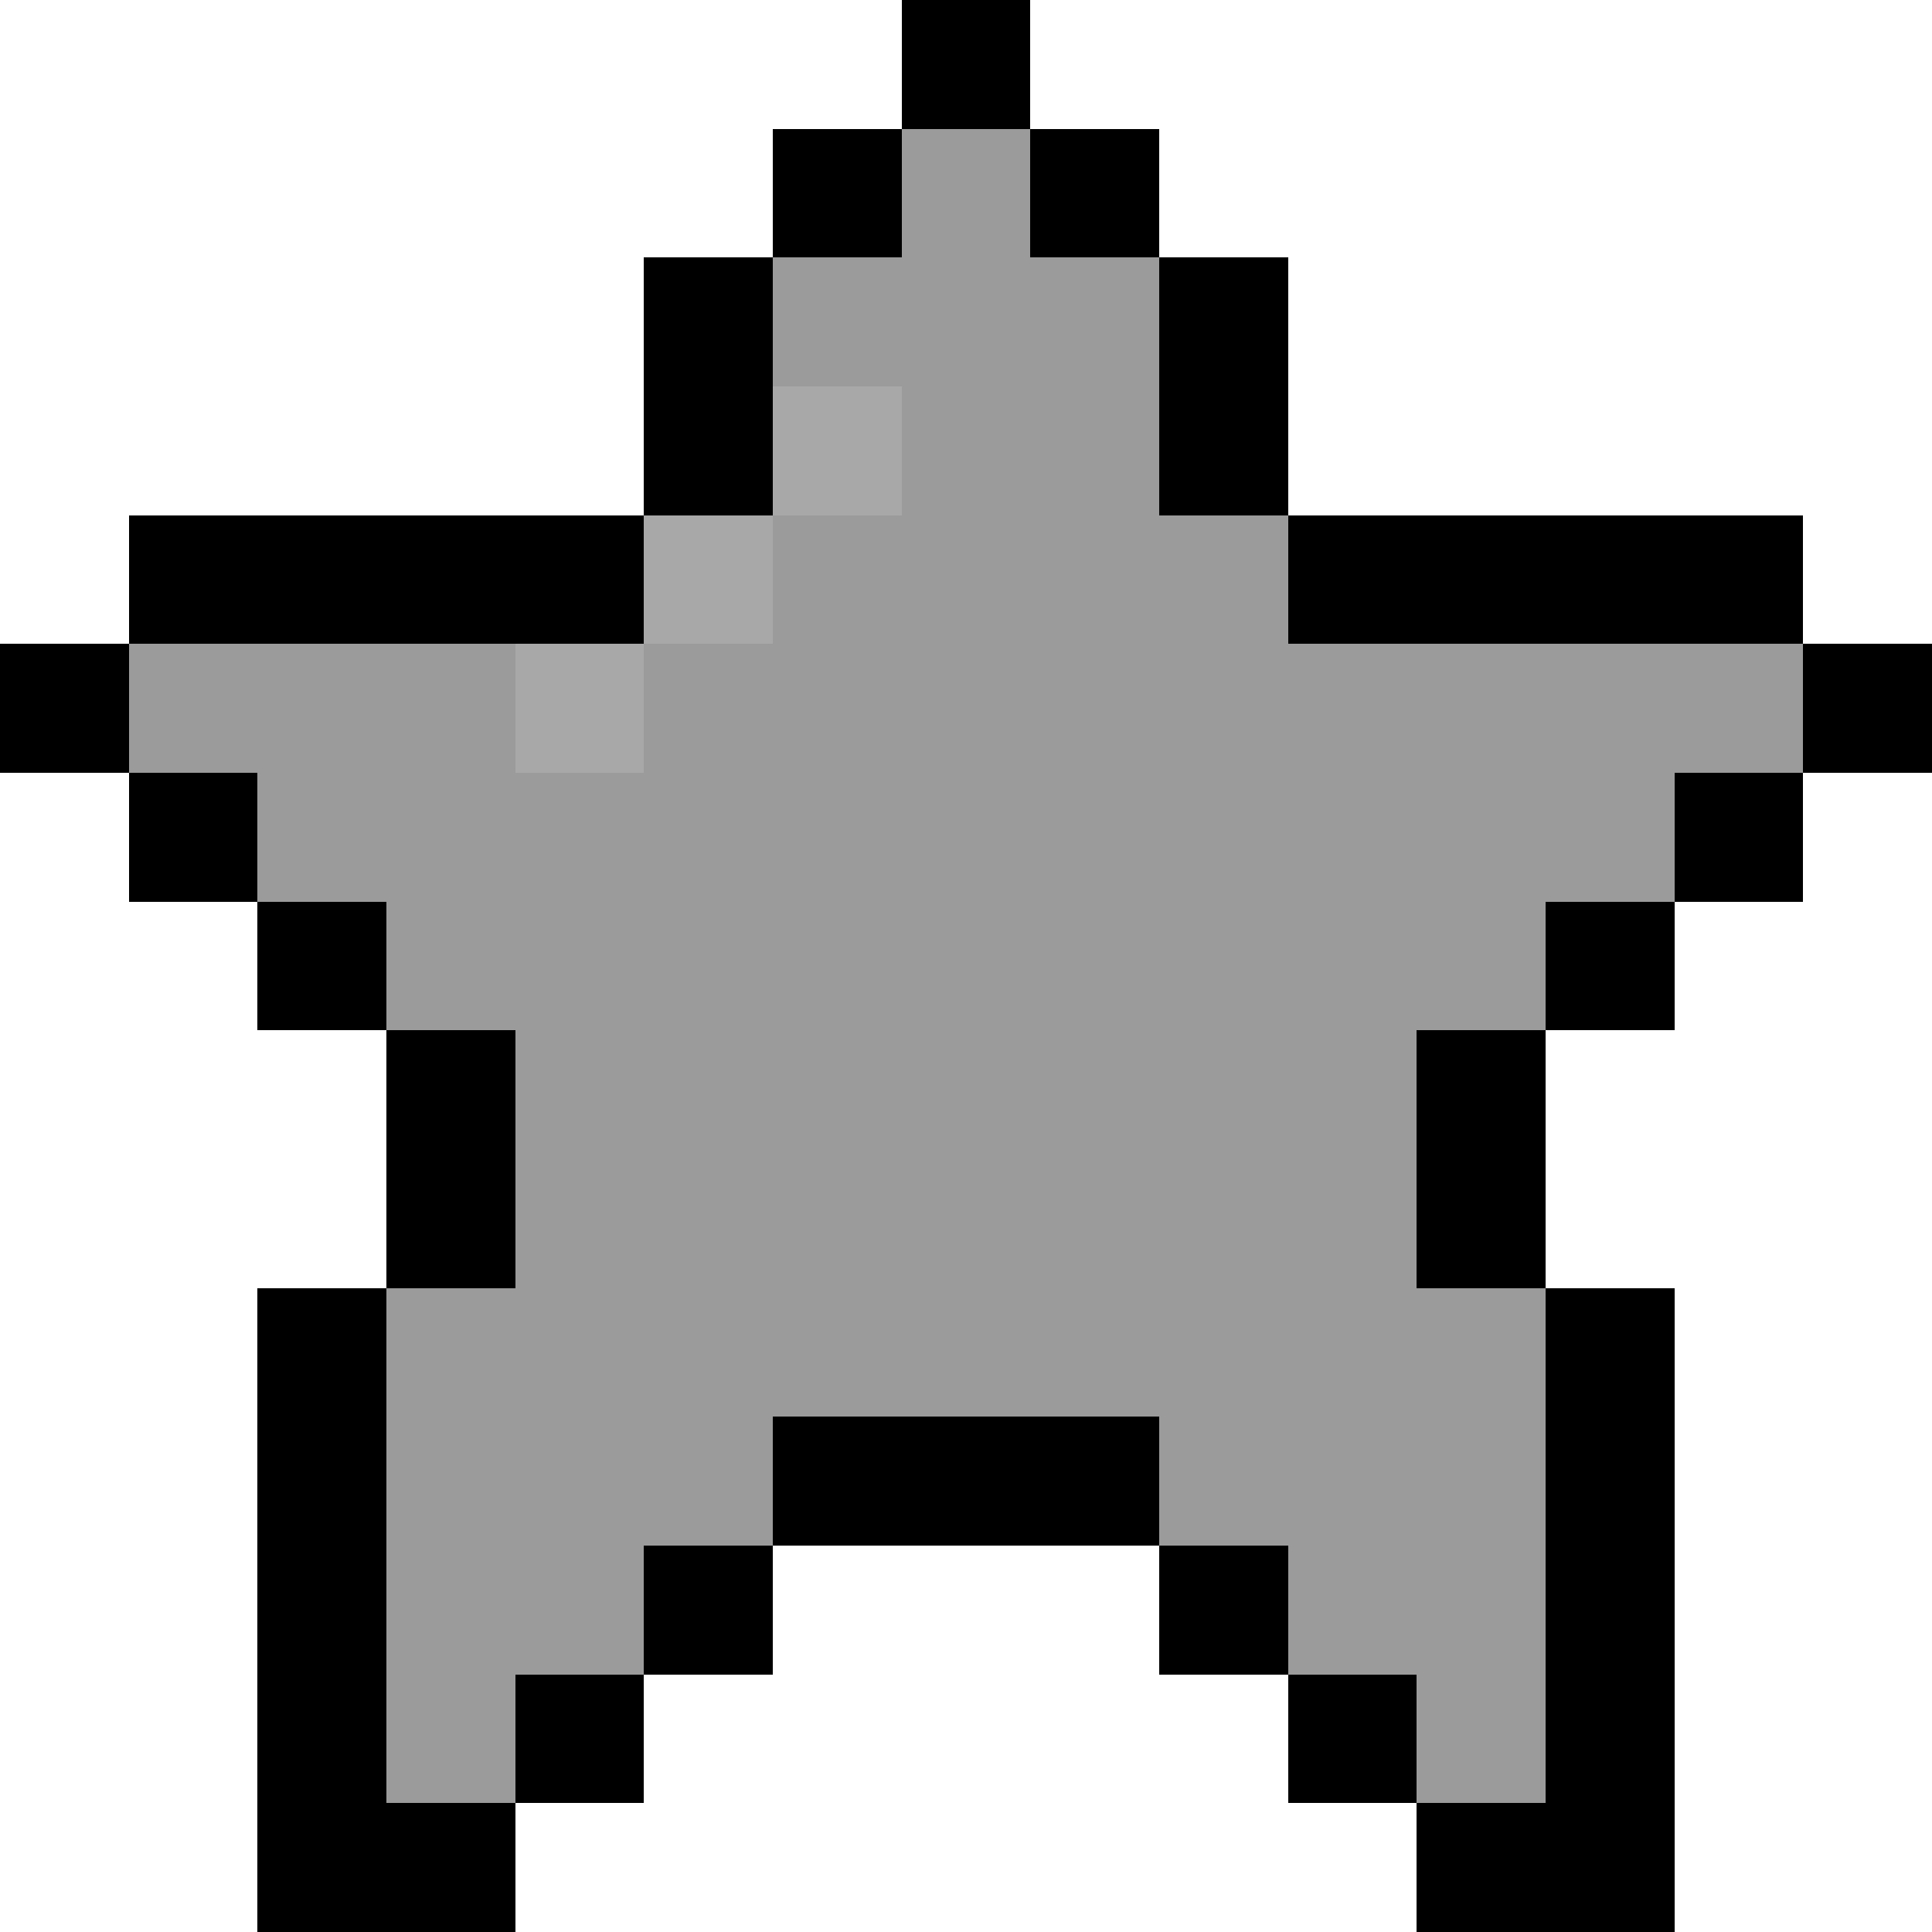
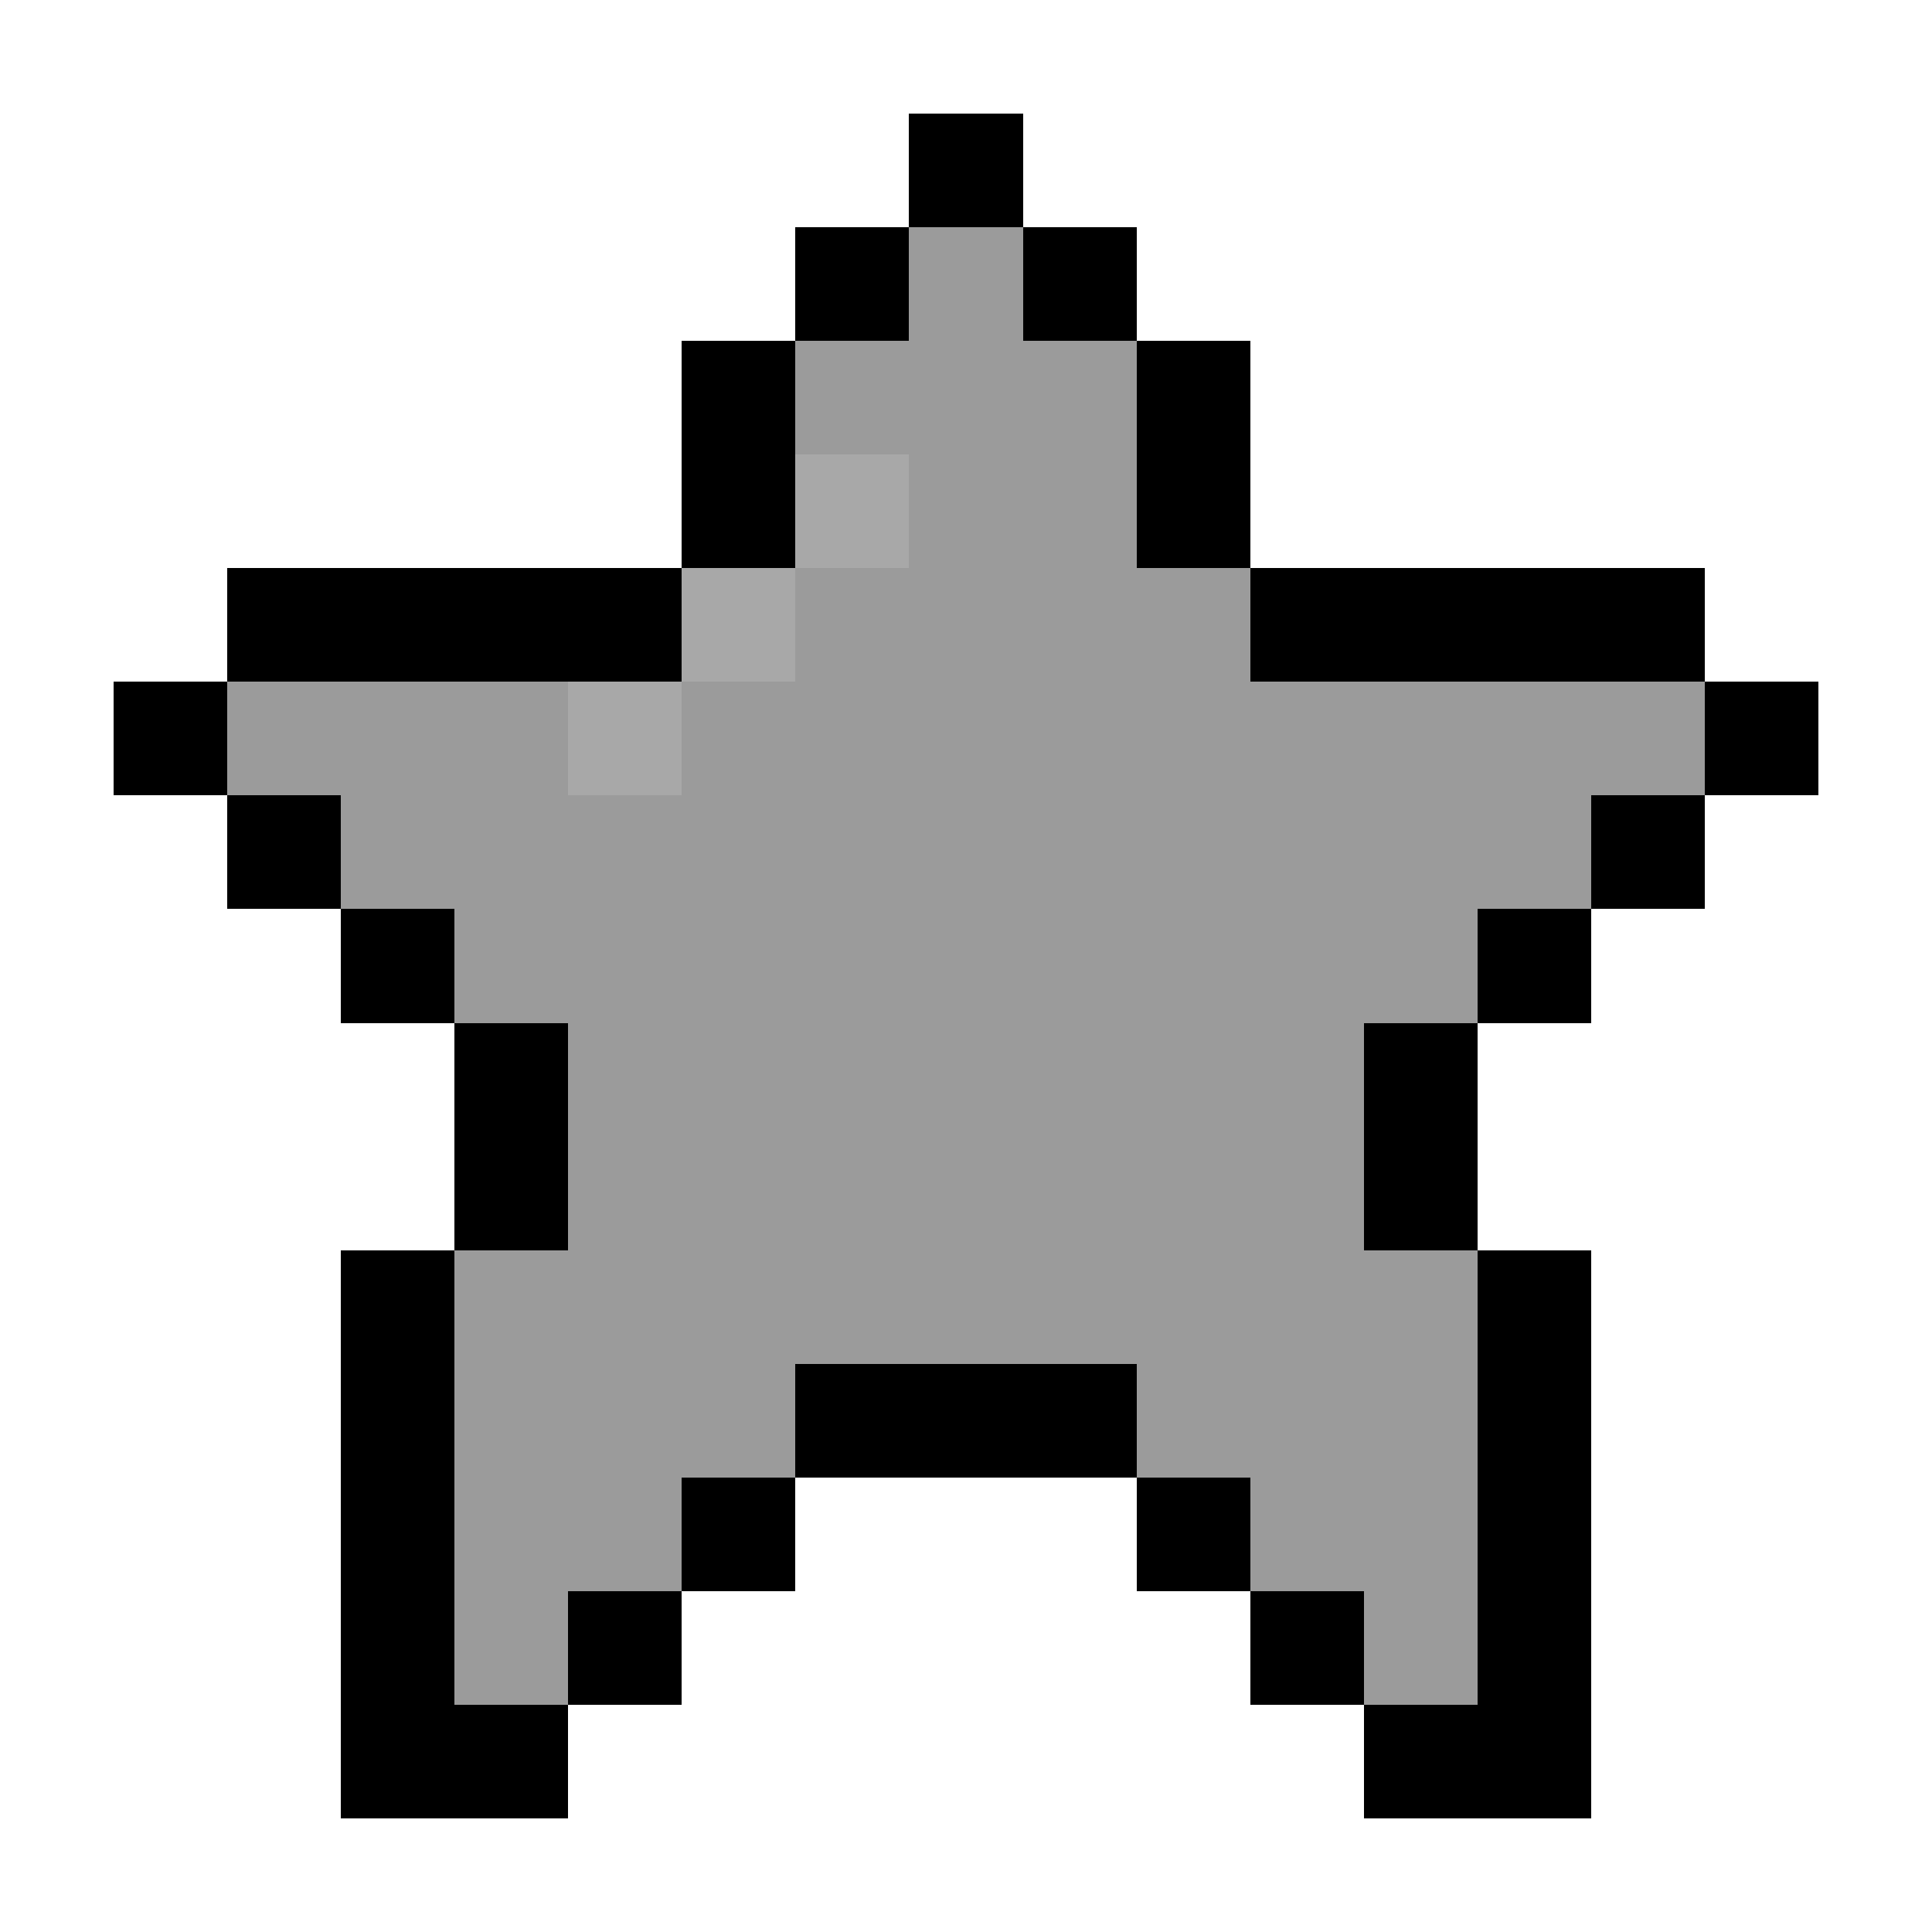
- <svg xmlns="http://www.w3.org/2000/svg" version="1.1" width="60" height="60" shape-rendering="crispEdges">
-   <rect x="28" y="0" width="4" height="4" fill="#000000" />
-   <rect x="24" y="4" width="4" height="4" fill="#000000" />
-   <rect x="28" y="4" width="4" height="4" fill="#9B9B9B" />
-   <rect x="32" y="4" width="4" height="4" fill="#000000" />
-   <rect x="20" y="8" width="4" height="4" fill="#000000" />
-   <rect x="24" y="8" width="4" height="4" fill="#9B9B9B" />
-   <rect x="28" y="8" width="4" height="4" fill="#9B9B9B" />
-   <rect x="32" y="8" width="4" height="4" fill="#9B9B9B" />
-   <rect x="36" y="8" width="4" height="4" fill="#000000" />
-   <rect x="20" y="12" width="4" height="4" fill="#000000" />
-   <rect x="24" y="12" width="4" height="4" fill="#A8A8A8" />
-   <rect x="28" y="12" width="4" height="4" fill="#9B9B9B" />
-   <rect x="32" y="12" width="4" height="4" fill="#9B9B9B" />
-   <rect x="36" y="12" width="4" height="4" fill="#000000" />
-   <rect x="4" y="16" width="4" height="4" fill="#000000" />
-   <rect x="8" y="16" width="4" height="4" fill="#000000" />
-   <rect x="12" y="16" width="4" height="4" fill="#000000" />
-   <rect x="16" y="16" width="4" height="4" fill="#000000" />
-   <rect x="20" y="16" width="4" height="4" fill="#A8A8A8" />
-   <rect x="24" y="16" width="4" height="4" fill="#9B9B9B" />
-   <rect x="28" y="16" width="4" height="4" fill="#9B9B9B" />
-   <rect x="32" y="16" width="4" height="4" fill="#9B9B9B" />
-   <rect x="36" y="16" width="4" height="4" fill="#9B9B9B" />
-   <rect x="40" y="16" width="4" height="4" fill="#000000" />
-   <rect x="44" y="16" width="4" height="4" fill="#000000" />
-   <rect x="48" y="16" width="4" height="4" fill="#000000" />
-   <rect x="52" y="16" width="4" height="4" fill="#000000" />
-   <rect x="0" y="20" width="4" height="4" fill="#000000" />
-   <rect x="4" y="20" width="4" height="4" fill="#9B9B9B" />
-   <rect x="8" y="20" width="4" height="4" fill="#9B9B9B" />
-   <rect x="12" y="20" width="4" height="4" fill="#9B9B9B" />
-   <rect x="16" y="20" width="4" height="4" fill="#A8A8A8" />
-   <rect x="20" y="20" width="4" height="4" fill="#9B9B9B" />
-   <rect x="24" y="20" width="4" height="4" fill="#9B9B9B" />
-   <rect x="28" y="20" width="4" height="4" fill="#9B9B9B" />
-   <rect x="32" y="20" width="4" height="4" fill="#9B9B9B" />
-   <rect x="36" y="20" width="4" height="4" fill="#9B9B9B" />
-   <rect x="40" y="20" width="4" height="4" fill="#9B9B9B" />
-   <rect x="44" y="20" width="4" height="4" fill="#9B9B9B" />
-   <rect x="48" y="20" width="4" height="4" fill="#9B9B9B" />
-   <rect x="52" y="20" width="4" height="4" fill="#9B9B9B" />
-   <rect x="56" y="20" width="4" height="4" fill="#000000" />
-   <rect x="4" y="24" width="4" height="4" fill="#000000" />
-   <rect x="8" y="24" width="4" height="4" fill="#9B9B9B" />
-   <rect x="12" y="24" width="4" height="4" fill="#9B9B9B" />
-   <rect x="16" y="24" width="4" height="4" fill="#9B9B9B" />
-   <rect x="20" y="24" width="4" height="4" fill="#9B9B9B" />
-   <rect x="24" y="24" width="4" height="4" fill="#9B9B9B" />
-   <rect x="28" y="24" width="4" height="4" fill="#9B9B9B" />
-   <rect x="32" y="24" width="4" height="4" fill="#9B9B9B" />
-   <rect x="36" y="24" width="4" height="4" fill="#9B9B9B" />
-   <rect x="40" y="24" width="4" height="4" fill="#9B9B9B" />
-   <rect x="44" y="24" width="4" height="4" fill="#9B9B9B" />
-   <rect x="48" y="24" width="4" height="4" fill="#9B9B9B" />
-   <rect x="52" y="24" width="4" height="4" fill="#000000" />
-   <rect x="8" y="28" width="4" height="4" fill="#000000" />
-   <rect x="12" y="28" width="4" height="4" fill="#9B9B9B" />
-   <rect x="16" y="28" width="4" height="4" fill="#9B9B9B" />
-   <rect x="20" y="28" width="4" height="4" fill="#9B9B9B" />
-   <rect x="24" y="28" width="4" height="4" fill="#9B9B9B" />
-   <rect x="28" y="28" width="4" height="4" fill="#9B9B9B" />
-   <rect x="32" y="28" width="4" height="4" fill="#9B9B9B" />
-   <rect x="36" y="28" width="4" height="4" fill="#9B9B9B" />
-   <rect x="40" y="28" width="4" height="4" fill="#9B9B9B" />
-   <rect x="44" y="28" width="4" height="4" fill="#9B9B9B" />
-   <rect x="48" y="28" width="4" height="4" fill="#000000" />
-   <rect x="12" y="32" width="4" height="4" fill="#000000" />
-   <rect x="16" y="32" width="4" height="4" fill="#9B9B9B" />
-   <rect x="20" y="32" width="4" height="4" fill="#9B9B9B" />
-   <rect x="24" y="32" width="4" height="4" fill="#9B9B9B" />
-   <rect x="28" y="32" width="4" height="4" fill="#9B9B9B" />
-   <rect x="32" y="32" width="4" height="4" fill="#9B9B9B" />
-   <rect x="36" y="32" width="4" height="4" fill="#9B9B9B" />
-   <rect x="40" y="32" width="4" height="4" fill="#9B9B9B" />
-   <rect x="44" y="32" width="4" height="4" fill="#000000" />
-   <rect x="12" y="36" width="4" height="4" fill="#000000" />
-   <rect x="16" y="36" width="4" height="4" fill="#9B9B9B" />
-   <rect x="20" y="36" width="4" height="4" fill="#9B9B9B" />
-   <rect x="24" y="36" width="4" height="4" fill="#9B9B9B" />
-   <rect x="28" y="36" width="4" height="4" fill="#9B9B9B" />
-   <rect x="32" y="36" width="4" height="4" fill="#9B9B9B" />
-   <rect x="36" y="36" width="4" height="4" fill="#9B9B9B" />
-   <rect x="40" y="36" width="4" height="4" fill="#9B9B9B" />
-   <rect x="44" y="36" width="4" height="4" fill="#000000" />
-   <rect x="8" y="40" width="4" height="4" fill="#000000" />
-   <rect x="12" y="40" width="4" height="4" fill="#9B9B9B" />
-   <rect x="16" y="40" width="4" height="4" fill="#9B9B9B" />
-   <rect x="20" y="40" width="4" height="4" fill="#9B9B9B" />
-   <rect x="24" y="40" width="4" height="4" fill="#9B9B9B" />
-   <rect x="28" y="40" width="4" height="4" fill="#9B9B9B" />
-   <rect x="32" y="40" width="4" height="4" fill="#9B9B9B" />
-   <rect x="36" y="40" width="4" height="4" fill="#9B9B9B" />
-   <rect x="40" y="40" width="4" height="4" fill="#9B9B9B" />
-   <rect x="44" y="40" width="4" height="4" fill="#9B9B9B" />
-   <rect x="48" y="40" width="4" height="4" fill="#000000" />
-   <rect x="8" y="44" width="4" height="4" fill="#000000" />
-   <rect x="12" y="44" width="4" height="4" fill="#9B9B9B" />
-   <rect x="16" y="44" width="4" height="4" fill="#9B9B9B" />
-   <rect x="20" y="44" width="4" height="4" fill="#9B9B9B" />
-   <rect x="24" y="44" width="4" height="4" fill="#000000" />
-   <rect x="28" y="44" width="4" height="4" fill="#000000" />
-   <rect x="32" y="44" width="4" height="4" fill="#000000" />
-   <rect x="36" y="44" width="4" height="4" fill="#9B9B9B" />
-   <rect x="40" y="44" width="4" height="4" fill="#9B9B9B" />
-   <rect x="44" y="44" width="4" height="4" fill="#9B9B9B" />
-   <rect x="48" y="44" width="4" height="4" fill="#000000" />
-   <rect x="8" y="48" width="4" height="4" fill="#000000" />
-   <rect x="12" y="48" width="4" height="4" fill="#9B9B9B" />
-   <rect x="16" y="48" width="4" height="4" fill="#9B9B9B" />
-   <rect x="20" y="48" width="4" height="4" fill="#000000" />
-   <rect x="36" y="48" width="4" height="4" fill="#000000" />
-   <rect x="40" y="48" width="4" height="4" fill="#9B9B9B" />
-   <rect x="44" y="48" width="4" height="4" fill="#9B9B9B" />
-   <rect x="48" y="48" width="4" height="4" fill="#000000" />
-   <rect x="8" y="52" width="4" height="4" fill="#000000" />
-   <rect x="12" y="52" width="4" height="4" fill="#9B9B9B" />
-   <rect x="16" y="52" width="4" height="4" fill="#000000" />
-   <rect x="40" y="52" width="4" height="4" fill="#000000" />
-   <rect x="44" y="52" width="4" height="4" fill="#9B9B9B" />
-   <rect x="48" y="52" width="4" height="4" fill="#000000" />
-   <rect x="8" y="56" width="4" height="4" fill="#000000" />
-   <rect x="12" y="56" width="4" height="4" fill="#000000" />
-   <rect x="44" y="56" width="4" height="4" fill="#000000" />
-   <rect x="48" y="56" width="4" height="4" fill="#000000" />
+ <svg xmlns="http://www.w3.org/2000/svg" shape-rendering="crispEdges" viewBox="0 0 17 17">
+   <path d="M8 1h1v1H8zM7 2h1v1H7z" />
+   <path fill="#9B9B9B" d="M8 2h1v1H8z" />
+   <path d="M9 2h1v1H9zM6 3h1v1H6z" />
+   <path fill="#9B9B9B" d="M7 3h1v1H7zM8 3h1v1H8zM9 3h1v1H9z" />
+   <path d="M10 3h1v1h-1zM6 4h1v1H6z" />
+   <path fill="#A8A8A8" d="M7 4h1v1H7z" />
+   <path fill="#9B9B9B" d="M8 4h1v1H8zM9 4h1v1H9z" />
+   <path d="M10 4h1v1h-1zM2 5h1v1H2zM3 5h1v1H3zM4 5h1v1H4zM5 5h1v1H5z" />
+   <path fill="#A8A8A8" d="M6 5h1v1H6z" />
+   <path fill="#9B9B9B" d="M7 5h1v1H7zM8 5h1v1H8zM9 5h1v1H9zM10 5h1v1h-1z" />
+   <path d="M11 5h1v1h-1zM12 5h1v1h-1zM13 5h1v1h-1zM14 5h1v1h-1zM1 6h1v1H1z" />
+   <path fill="#9B9B9B" d="M2 6h1v1H2zM3 6h1v1H3zM4 6h1v1H4z" />
+   <path fill="#A8A8A8" d="M5 6h1v1H5z" />
+   <path fill="#9B9B9B" d="M6 6h1v1H6zM7 6h1v1H7zM8 6h1v1H8zM9 6h1v1H9zM10 6h1v1h-1zM11 6h1v1h-1zM12 6h1v1h-1zM13 6h1v1h-1zM14 6h1v1h-1z" />
+   <path d="M15 6h1v1h-1zM2 7h1v1H2z" />
+   <path fill="#9B9B9B" d="M3 7h1v1H3zM4 7h1v1H4zM5 7h1v1H5zM6 7h1v1H6zM7 7h1v1H7zM8 7h1v1H8zM9 7h1v1H9zM10 7h1v1h-1zM11 7h1v1h-1zM12 7h1v1h-1zM13 7h1v1h-1z" />
+   <path d="M14 7h1v1h-1zM3 8h1v1H3z" />
+   <path fill="#9B9B9B" d="M4 8h1v1H4zM5 8h1v1H5zM6 8h1v1H6zM7 8h1v1H7zM8 8h1v1H8zM9 8h1v1H9zM10 8h1v1h-1zM11 8h1v1h-1zM12 8h1v1h-1z" />
+   <path d="M13 8h1v1h-1zM4 9h1v1H4z" />
+   <path fill="#9B9B9B" d="M5 9h1v1H5zM6 9h1v1H6zM7 9h1v1H7zM8 9h1v1H8zM9 9h1v1H9zM10 9h1v1h-1zM11 9h1v1h-1z" />
+   <path d="M12 9h1v1h-1zM4 10h1v1H4z" />
+   <path fill="#9B9B9B" d="M5 10h1v1H5zM6 10h1v1H6zM7 10h1v1H7zM8 10h1v1H8zM9 10h1v1H9zM10 10h1v1h-1zM11 10h1v1h-1z" />
+   <path d="M12 10h1v1h-1zM3 11h1v1H3z" />
+   <path fill="#9B9B9B" d="M4 11h1v1H4zM5 11h1v1H5zM6 11h1v1H6zM7 11h1v1H7zM8 11h1v1H8zM9 11h1v1H9zM10 11h1v1h-1zM11 11h1v1h-1zM12 11h1v1h-1z" />
+   <path d="M13 11h1v1h-1zM3 12h1v1H3z" />
+   <path fill="#9B9B9B" d="M4 12h1v1H4zM5 12h1v1H5zM6 12h1v1H6z" />
+   <path d="M7 12h1v1H7zM8 12h1v1H8zM9 12h1v1H9z" />
+   <path fill="#9B9B9B" d="M10 12h1v1h-1zM11 12h1v1h-1zM12 12h1v1h-1z" />
+   <path d="M13 12h1v1h-1zM3 13h1v1H3z" />
+   <path fill="#9B9B9B" d="M4 13h1v1H4zM5 13h1v1H5z" />
+   <path d="M6 13h1v1H6zM10 13h1v1h-1z" />
+   <path fill="#9B9B9B" d="M11 13h1v1h-1zM12 13h1v1h-1z" />
+   <path d="M13 13h1v1h-1zM3 14h1v1H3z" />
+   <path fill="#9B9B9B" d="M4 14h1v1H4z" />
+   <path d="M5 14h1v1H5zM11 14h1v1h-1z" />
+   <path fill="#9B9B9B" d="M12 14h1v1h-1z" />
+   <path d="M13 14h1v1h-1zM3 15h1v1H3zM4 15h1v1H4zM12 15h1v1h-1zM13 15h1v1h-1z" />
</svg>
